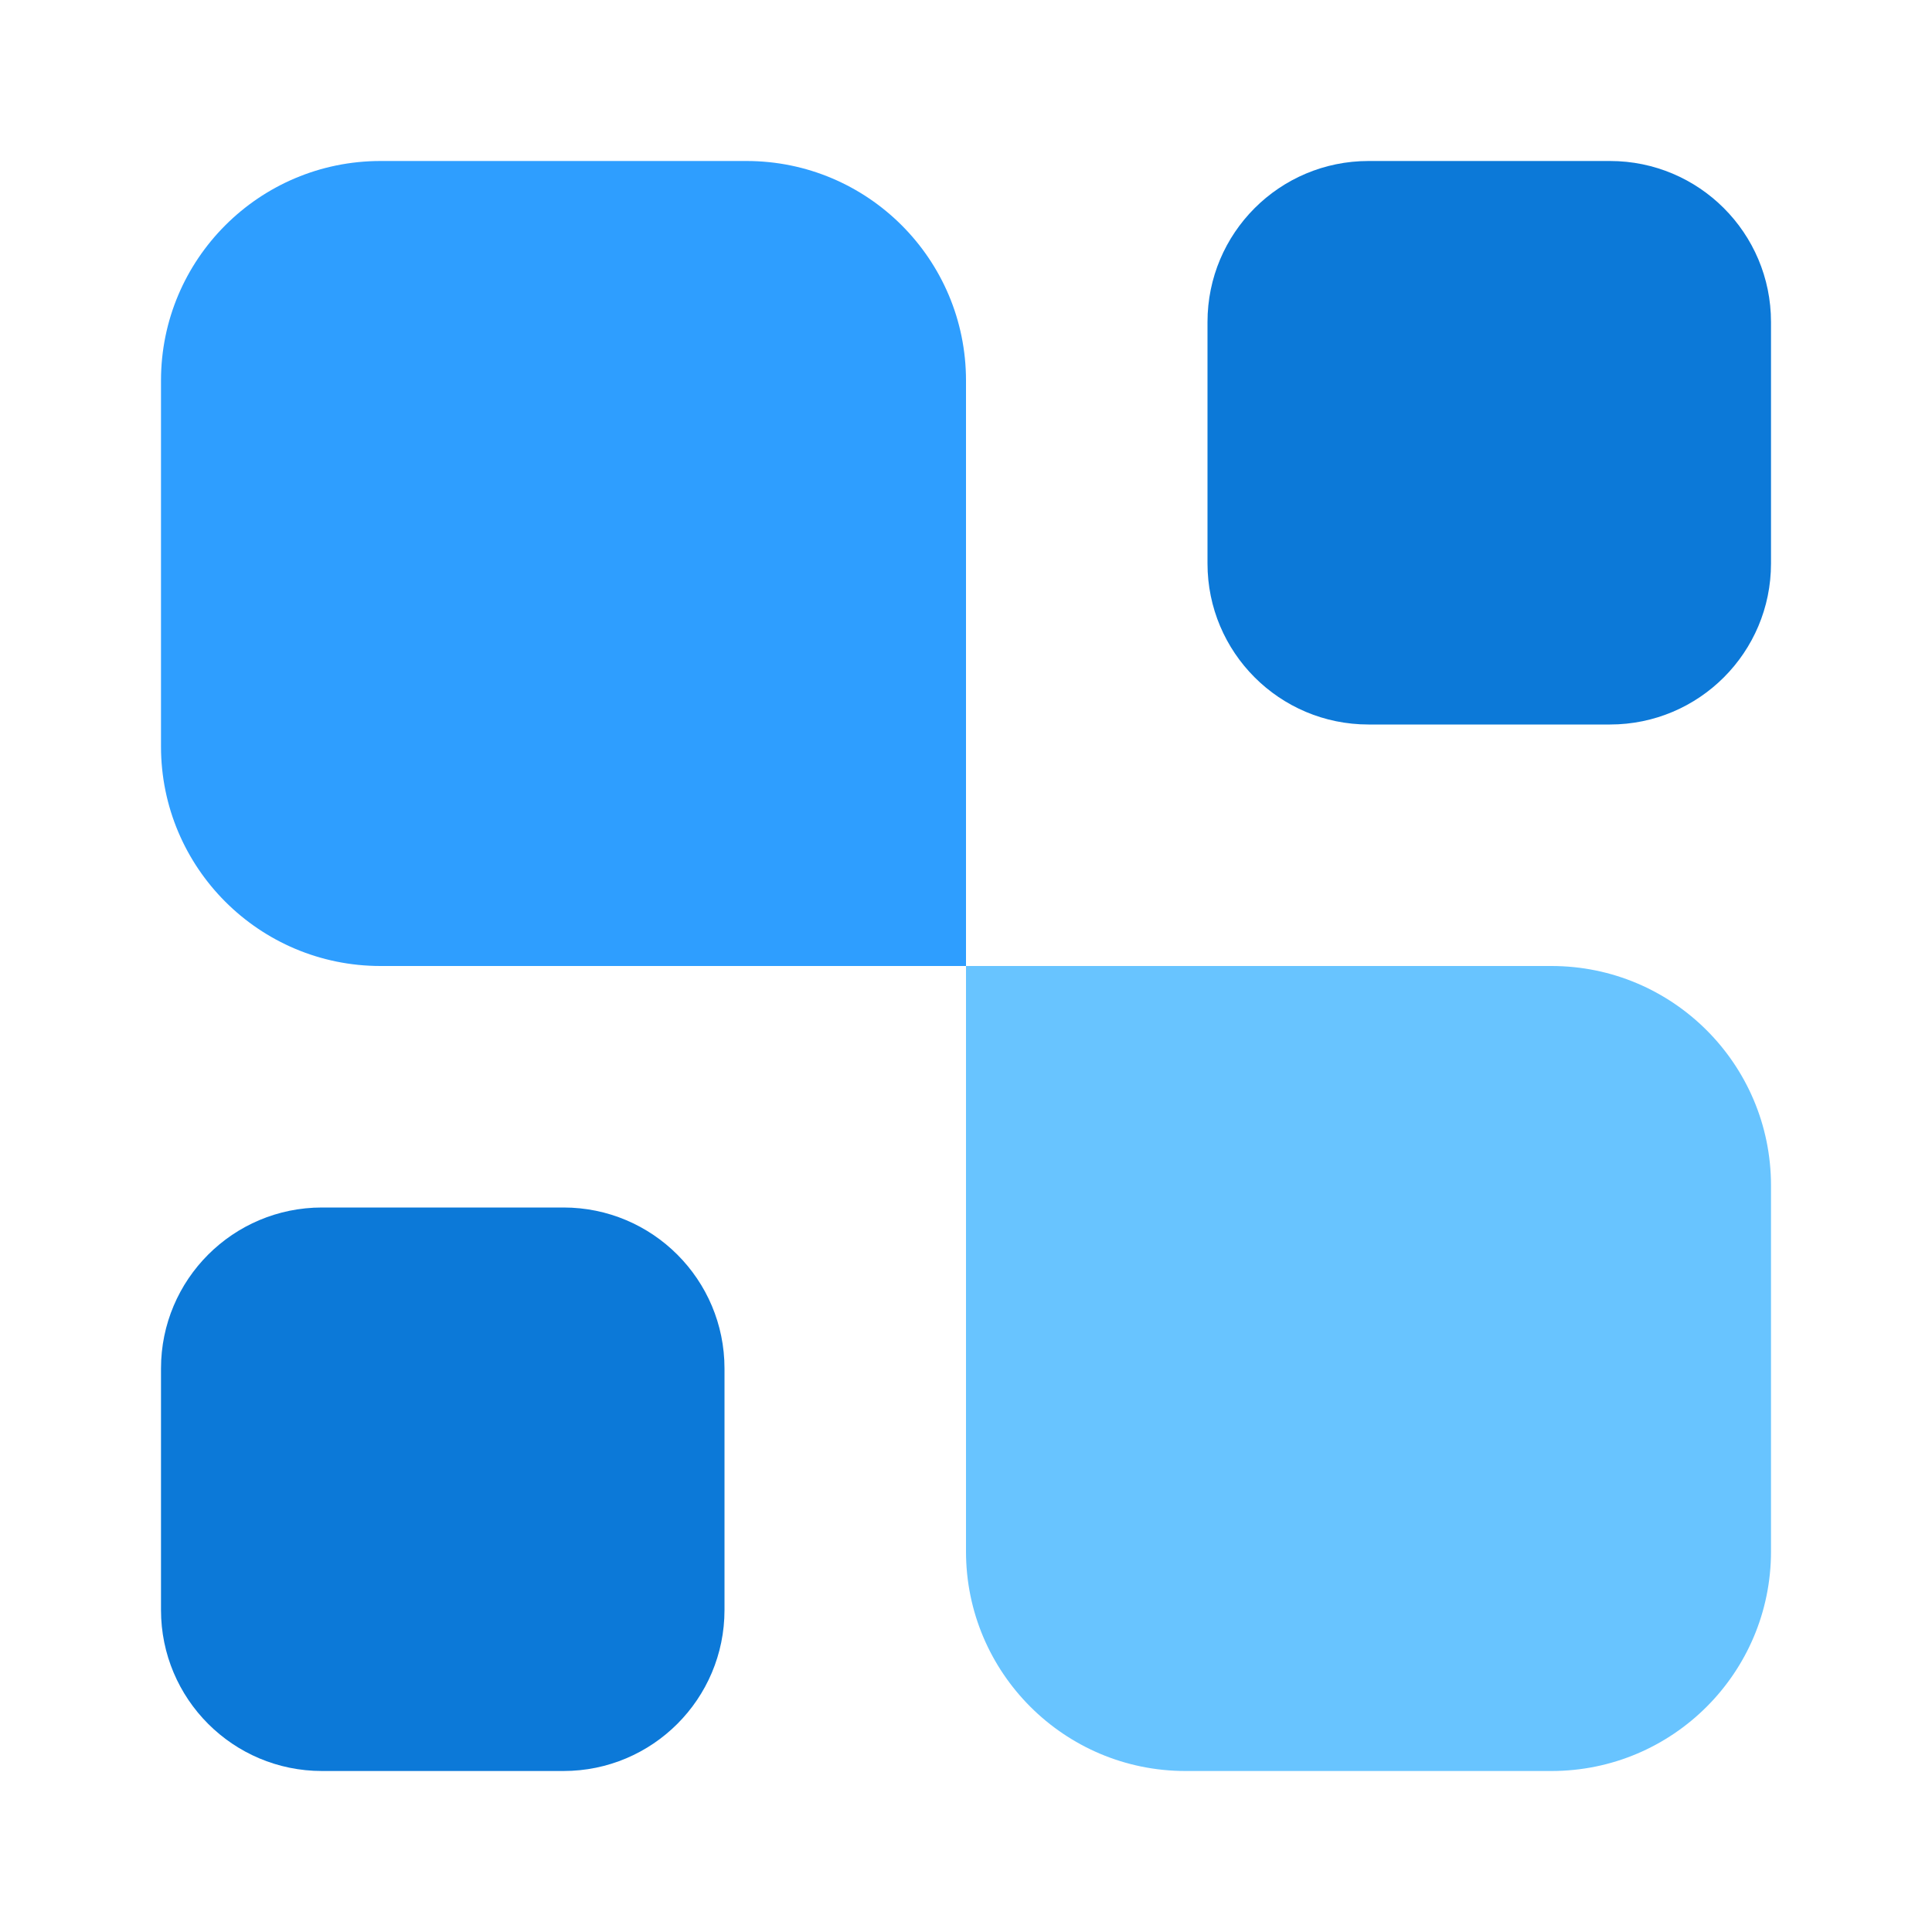
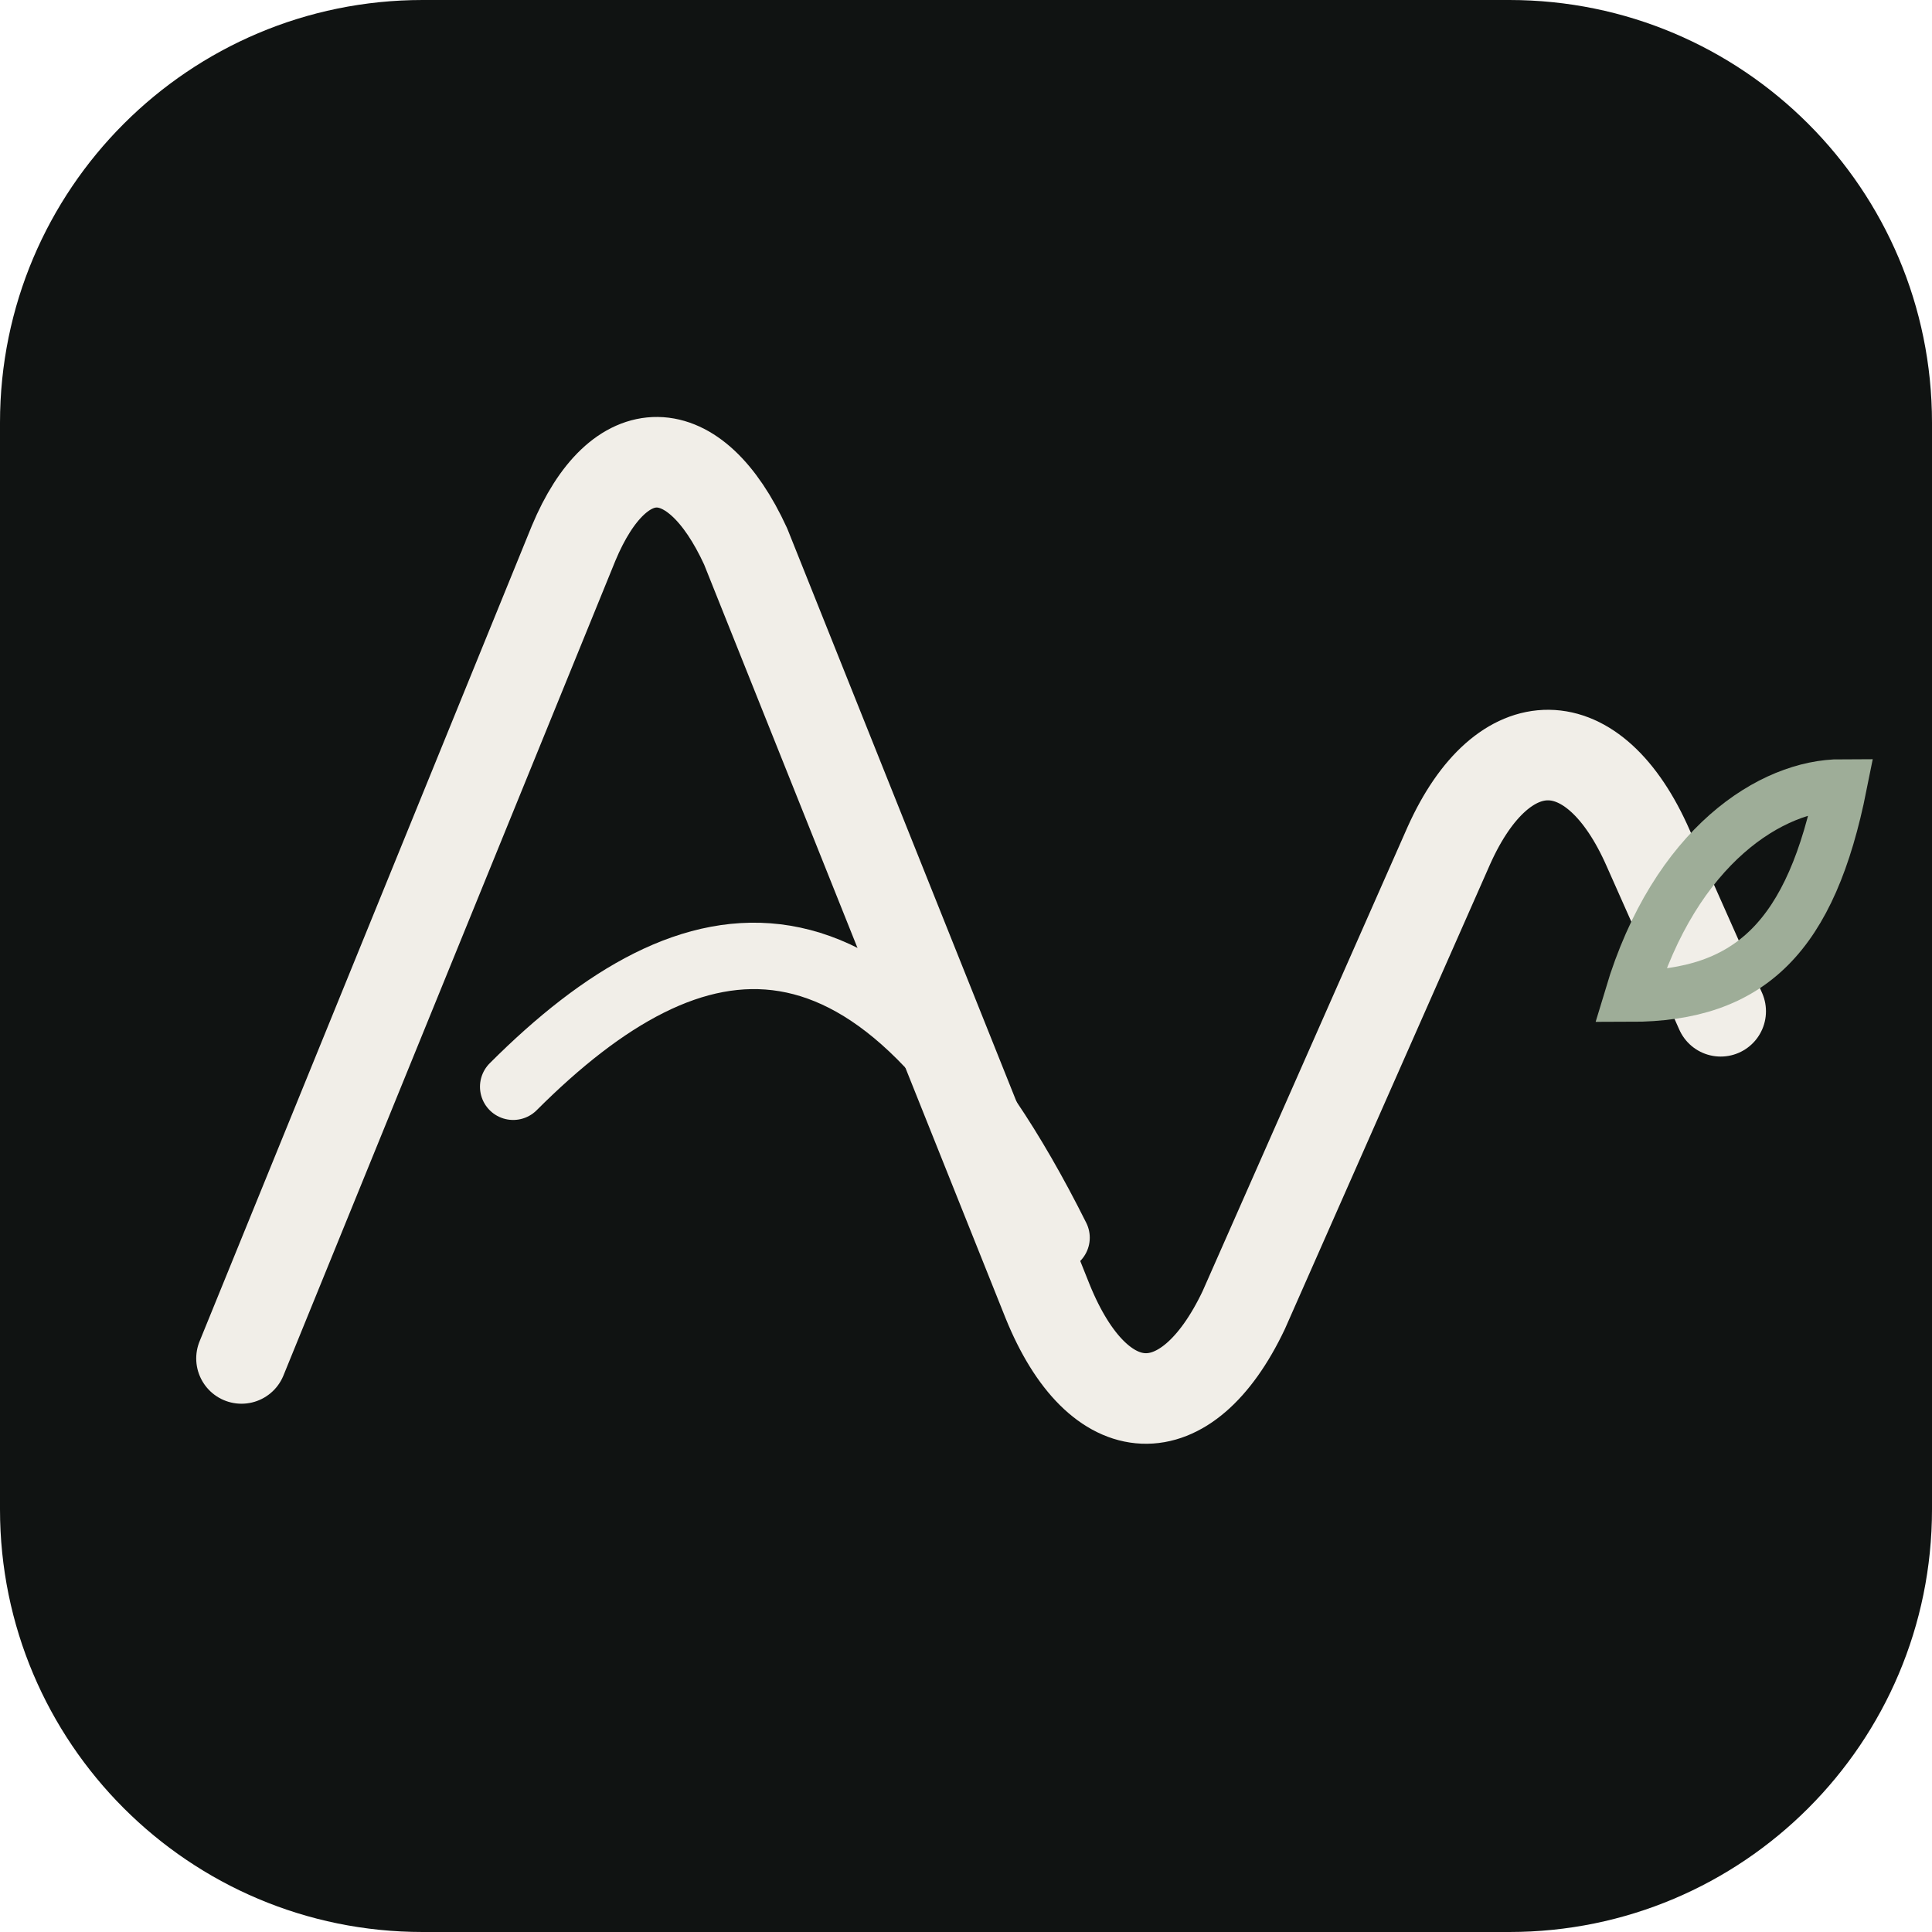
- <svg xmlns="http://www.w3.org/2000/svg" width="24" height="24" viewBox="0 0 24 24" fill="none">
-   <path d="M22 19.273C22 20.779 20.779 22 19.273 22H14.727C13.221 22 12 20.779 12 19.273V12H19.273C20.779 12 22 13.221 22 14.727V19.273Z" fill="#68C4FF" />
-   <path d="M20 2C21.105 2 22 2.895 22 4V7C22 8.105 21.105 9 20 9H17C15.895 9 15 8.105 15 7V4C15 2.895 15.895 2 17 2H20Z" fill="#0C79D8" />
-   <path d="M7 15C8.105 15 9 15.895 9 17V20C9 21.105 8.105 22 7 22H4C2.895 22 2 21.105 2 20V17C2 15.895 2.895 15 4 15H7Z" fill="#0C79D8" />
-   <path d="M12 12H4.727C3.221 12 2 10.779 2 9.273V4.727C2 3.221 3.221 2 4.727 2H9.273C10.779 2 12 3.221 12 4.727V12Z" fill="#2E9EFF" />
+ <svg xmlns="http://www.w3.org/2000/svg" viewBox="0 0 64 64" fill="none">
+   <rect width="64" height="64" rx="14" fill="#101312" />
+   <path d="M8 45 19 18c1.5-3.6 4-3.6 5.7.1l10 25c1.7 4.2 4.6 4.3 6.5.3L48 28c1.8-4 4.8-4 6.6.1l2.4 5.4" stroke="#F1EEE8" stroke-width="3" stroke-linecap="round" stroke-linejoin="round" />
+   <path d="M17 36c6-6 12-7 18 5" stroke="#F1EEE8" stroke-width="2.2" stroke-linecap="round" />
+   <path d="M54 33c1.5-5 4.7-7 7-7-1 5-3 7-7 7Z" stroke="#9EAD98" stroke-width="1.7" />
</svg>
